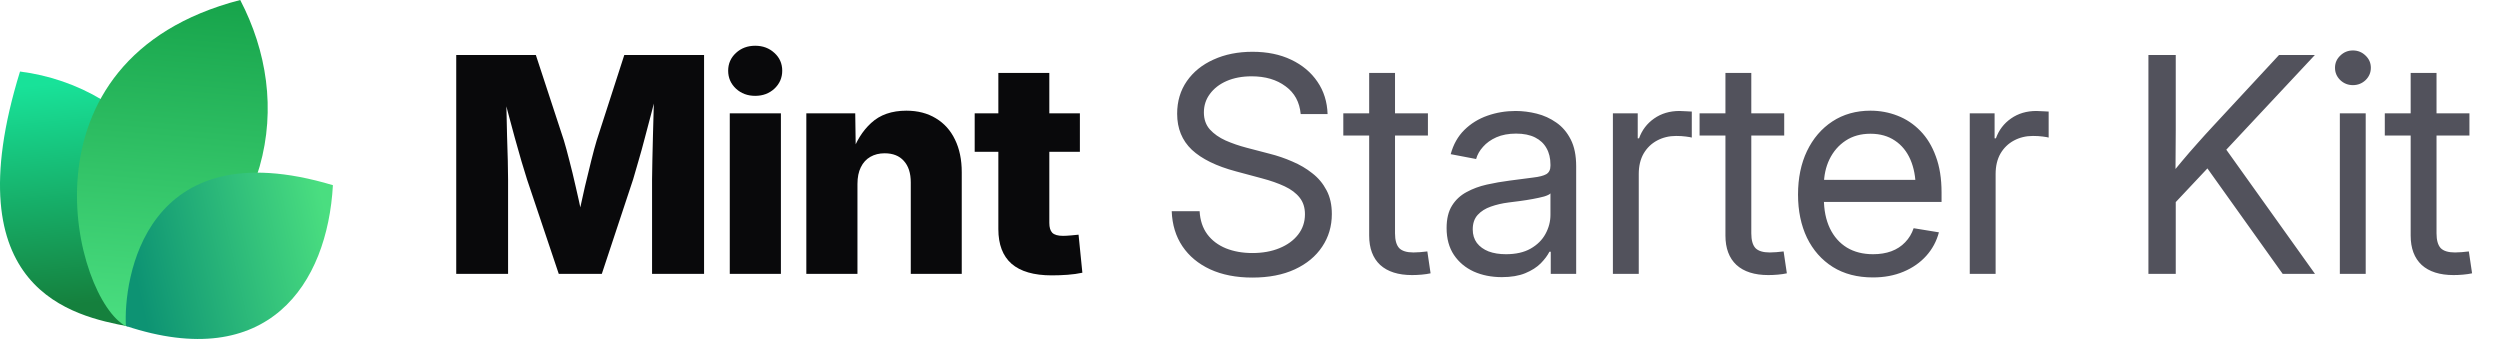
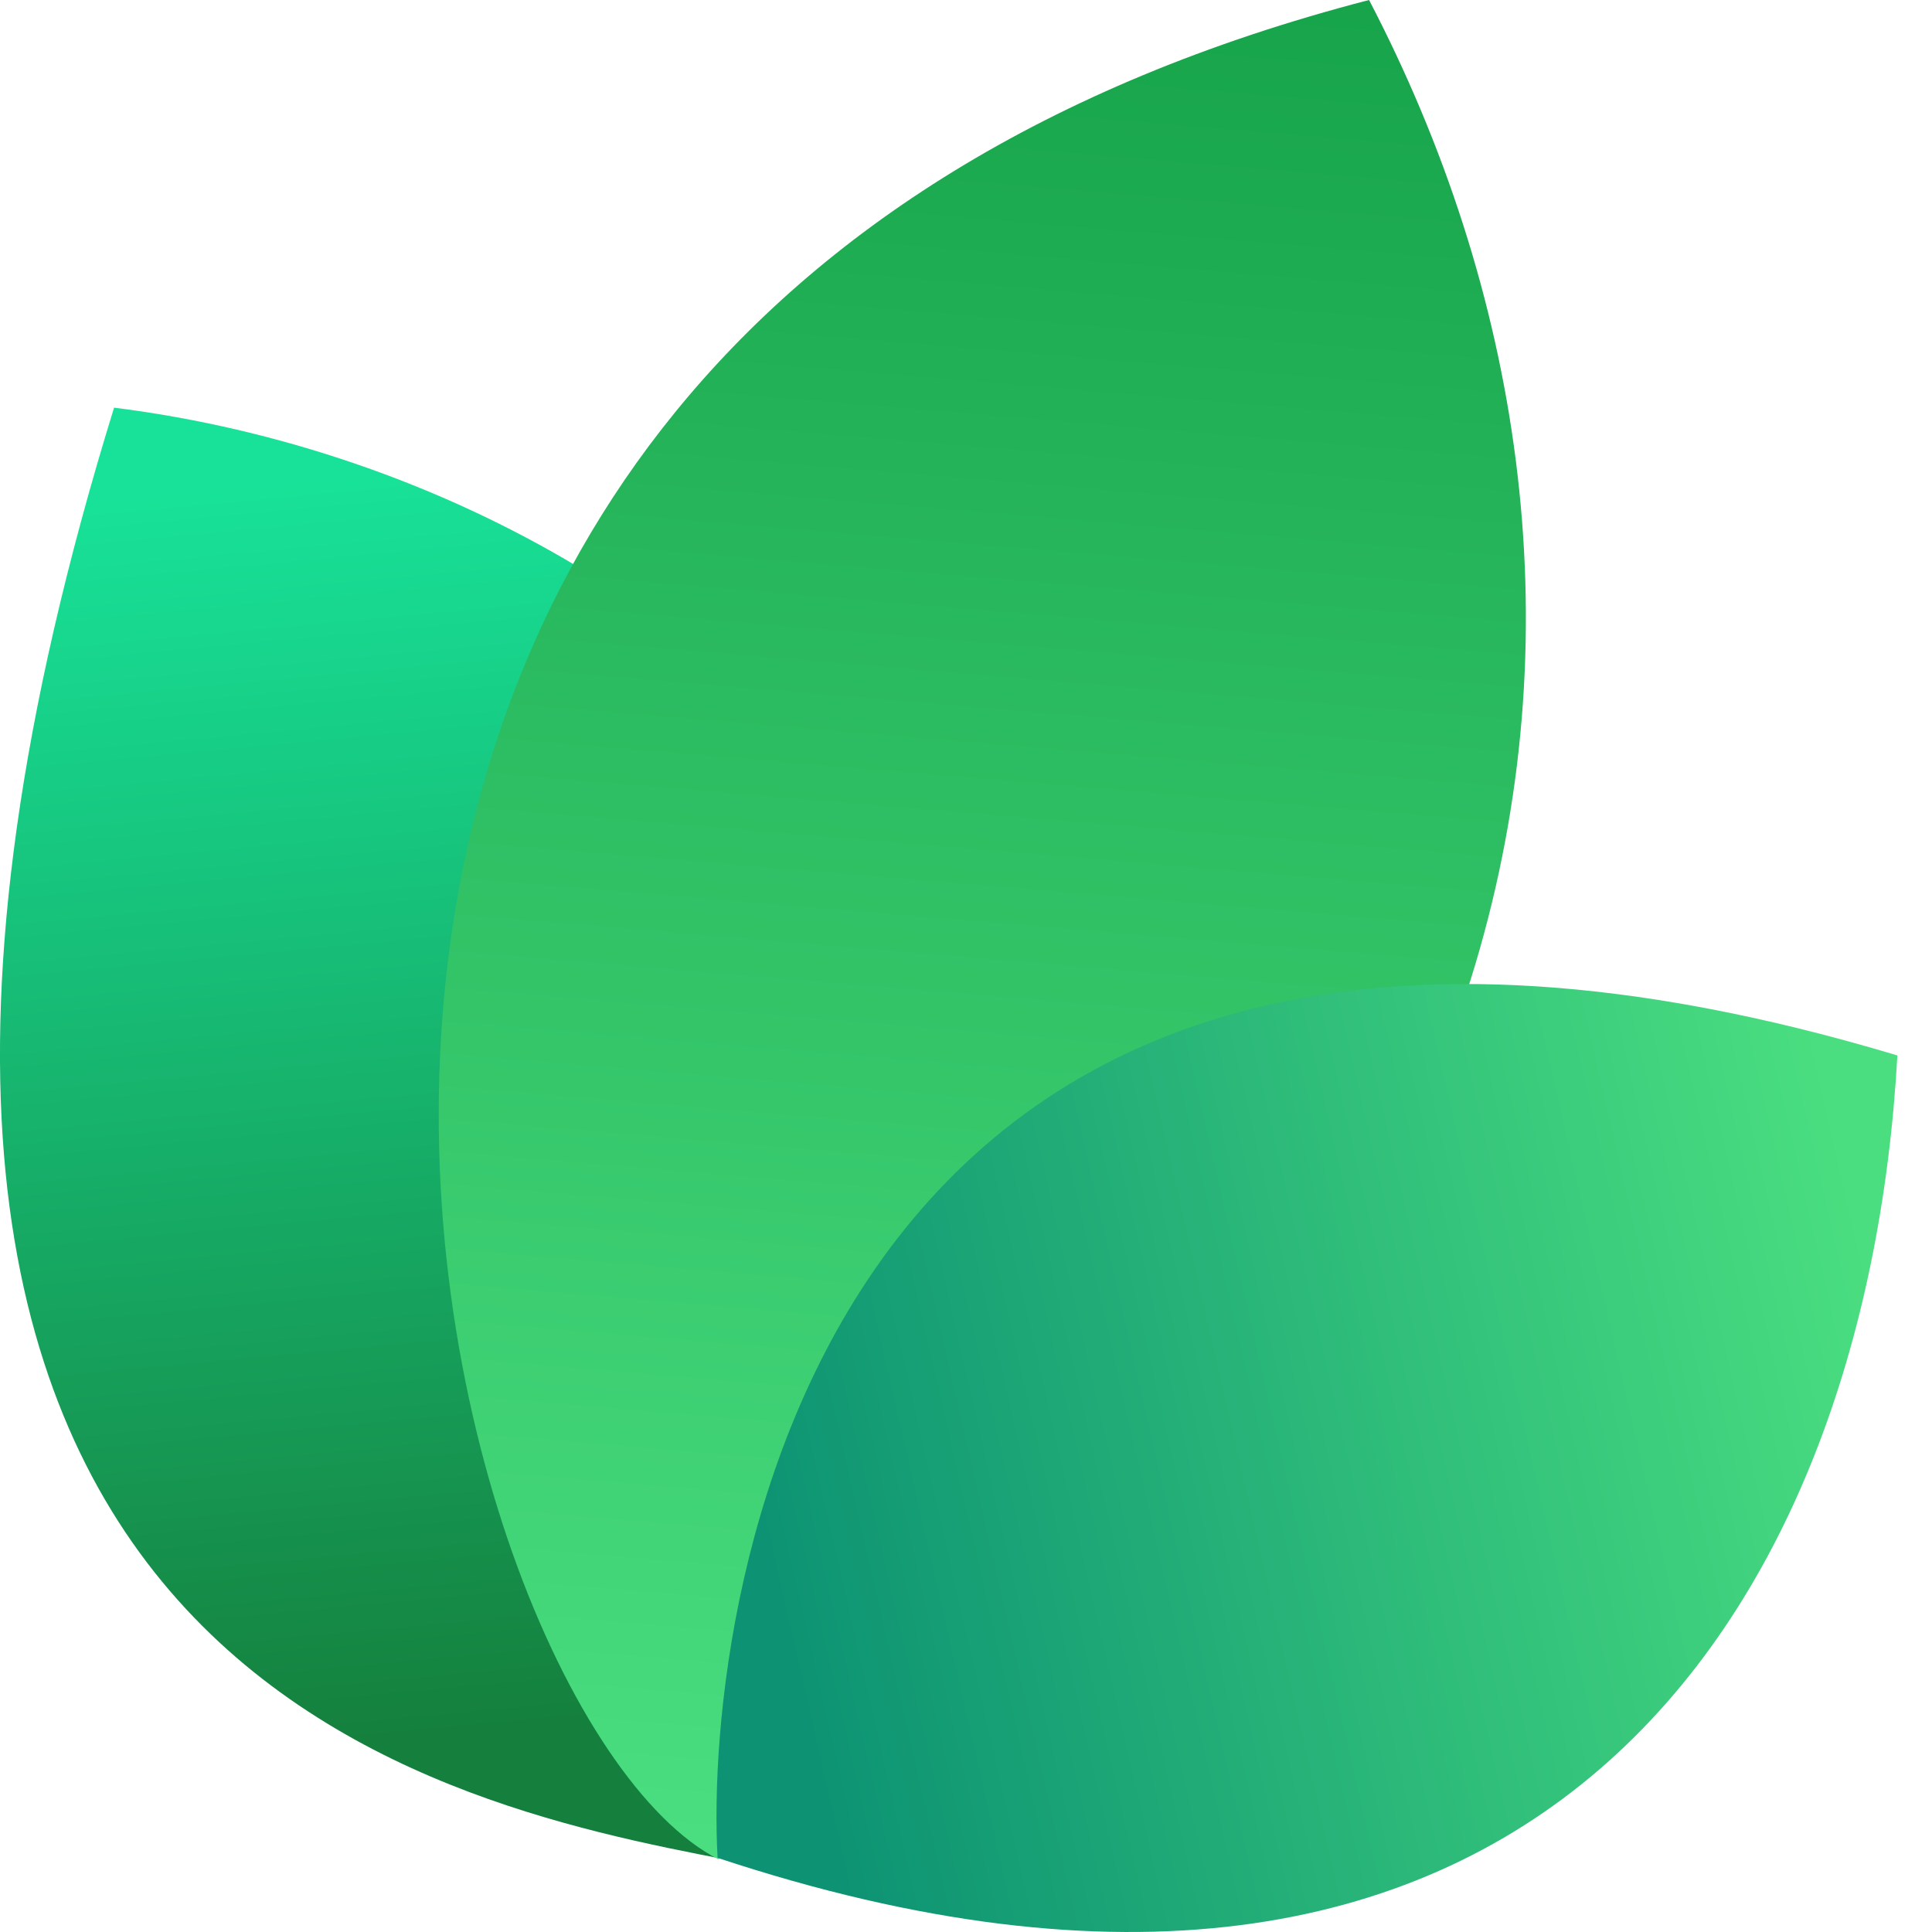
- <svg xmlns="http://www.w3.org/2000/svg" width="177" height="24" viewBox="0 0 177 24" fill="none">
-   <path d="M9.061 23.108C5.268 22.377 -3.391 20.627 1.417 5.064C9.634 6.099 16.973 14.064 9.061 23.108Z" fill="url(#paint0_linear_17557_2020)" />
-   <path d="M8.919 23.094C5.276 21.222 0.784 4.209 17.007 0C20.757 7.193 19.621 16.545 8.919 23.094Z" fill="url(#paint1_linear_17557_2020)" />
-   <path d="M8.914 23.079C8.735 19.882 10.159 9.085 23.57 13.111C23.181 20.123 18.984 26.418 8.914 23.079Z" fill="url(#paint2_linear_17557_2020)" />
-   <path d="M32.301 19.392V3.894H37.938L39.925 9.948C40.036 10.315 40.164 10.787 40.31 11.362C40.462 11.938 40.611 12.552 40.757 13.204C40.91 13.855 41.048 14.483 41.173 15.086C41.305 15.682 41.412 16.192 41.495 16.615H40.695C40.771 16.192 40.871 15.682 40.996 15.086C41.128 14.49 41.267 13.866 41.412 13.214C41.565 12.562 41.714 11.948 41.86 11.373C42.005 10.79 42.133 10.315 42.244 9.948L44.2 3.894H49.848V19.392H46.166V12.704C46.166 12.357 46.173 11.917 46.187 11.383C46.2 10.849 46.214 10.27 46.228 9.646C46.249 9.022 46.266 8.391 46.28 7.753C46.301 7.115 46.311 6.519 46.311 5.964H46.623C46.485 6.561 46.332 7.181 46.166 7.826C45.999 8.471 45.833 9.102 45.666 9.719C45.507 10.336 45.351 10.901 45.198 11.414C45.053 11.928 44.928 12.357 44.824 12.704L42.608 19.392H39.561L37.314 12.704C37.203 12.357 37.072 11.928 36.919 11.414C36.773 10.901 36.614 10.34 36.441 9.729C36.274 9.112 36.104 8.481 35.931 7.836C35.764 7.192 35.608 6.567 35.463 5.964H35.827C35.834 6.512 35.844 7.105 35.858 7.743C35.872 8.374 35.886 9.005 35.9 9.636C35.92 10.26 35.938 10.839 35.952 11.373C35.965 11.907 35.972 12.351 35.972 12.704V19.392H32.301ZM51.668 19.392V8.024H55.288V19.392H51.668ZM53.468 6.786C52.927 6.786 52.473 6.616 52.105 6.276C51.738 5.93 51.554 5.507 51.554 5.007C51.554 4.508 51.738 4.088 52.105 3.749C52.473 3.409 52.927 3.239 53.468 3.239C54.009 3.239 54.463 3.409 54.83 3.749C55.198 4.082 55.382 4.501 55.382 5.007C55.382 5.507 55.198 5.93 54.83 6.276C54.463 6.616 54.009 6.786 53.468 6.786ZM60.708 13.027V19.392H57.088V8.024H60.551L60.593 10.967H60.281C60.593 10.024 61.061 9.268 61.685 8.7C62.309 8.124 63.138 7.836 64.171 7.836C64.975 7.836 65.672 8.017 66.262 8.377C66.851 8.731 67.302 9.234 67.614 9.885C67.933 10.537 68.092 11.307 68.092 12.194V19.392H64.483V12.912C64.483 12.26 64.32 11.754 63.994 11.394C63.675 11.033 63.221 10.853 62.632 10.853C62.25 10.853 61.914 10.936 61.623 11.102C61.332 11.269 61.106 11.515 60.947 11.841C60.787 12.16 60.708 12.555 60.708 13.027ZM76.456 8.024V10.749H69.008V8.024H76.456ZM70.683 5.163H74.292V15.783C74.292 16.102 74.361 16.334 74.5 16.48C74.646 16.625 74.899 16.698 75.259 16.698C75.405 16.698 75.596 16.688 75.831 16.667C76.074 16.646 76.251 16.629 76.362 16.615L76.632 19.309C76.313 19.378 75.963 19.427 75.582 19.455C75.207 19.482 74.836 19.496 74.469 19.496C73.2 19.496 72.25 19.222 71.619 18.674C70.995 18.127 70.683 17.308 70.683 16.22V5.163Z" fill="#09090B" />
-   <path d="M88.667 19.652C87.523 19.652 86.528 19.458 85.682 19.07C84.843 18.681 84.188 18.137 83.716 17.437C83.245 16.736 82.992 15.908 82.957 14.951H84.933C84.968 15.596 85.148 16.14 85.474 16.584C85.8 17.021 86.24 17.354 86.795 17.582C87.35 17.804 87.974 17.915 88.667 17.915C89.388 17.915 90.026 17.801 90.581 17.572C91.143 17.343 91.583 17.024 91.902 16.615C92.228 16.199 92.391 15.717 92.391 15.169C92.391 14.698 92.266 14.306 92.017 13.994C91.767 13.675 91.413 13.408 90.956 13.193C90.498 12.978 89.954 12.787 89.323 12.621L87.502 12.132C86.123 11.765 85.082 11.255 84.382 10.603C83.689 9.944 83.342 9.095 83.342 8.055C83.342 7.174 83.571 6.404 84.028 5.746C84.486 5.087 85.117 4.577 85.921 4.217C86.726 3.849 87.645 3.666 88.678 3.666C89.718 3.666 90.63 3.853 91.413 4.227C92.204 4.602 92.824 5.122 93.275 5.787C93.726 6.446 93.965 7.209 93.993 8.076H92.089C92.013 7.23 91.656 6.574 91.018 6.11C90.387 5.638 89.586 5.403 88.615 5.403C87.95 5.403 87.36 5.513 86.847 5.735C86.341 5.957 85.946 6.262 85.661 6.651C85.377 7.032 85.235 7.469 85.235 7.961C85.235 8.447 85.377 8.849 85.661 9.168C85.946 9.48 86.317 9.74 86.774 9.948C87.232 10.149 87.724 10.319 88.251 10.457L89.884 10.884C90.439 11.023 90.977 11.206 91.496 11.435C92.023 11.657 92.495 11.934 92.911 12.267C93.334 12.593 93.67 12.995 93.92 13.474C94.17 13.945 94.294 14.504 94.294 15.149C94.294 16.015 94.066 16.788 93.608 17.468C93.157 18.148 92.512 18.681 91.673 19.07C90.834 19.458 89.832 19.652 88.667 19.652ZM101.097 8.024V9.594H95.106V8.024H101.097ZM96.937 5.163H98.767V16.521C98.767 17 98.865 17.347 99.059 17.562C99.26 17.77 99.6 17.874 100.078 17.874C100.21 17.874 100.366 17.867 100.546 17.853C100.733 17.832 100.903 17.815 101.056 17.801L101.285 19.351C101.097 19.392 100.886 19.423 100.65 19.444C100.414 19.465 100.189 19.475 99.974 19.475C98.996 19.475 98.244 19.236 97.717 18.758C97.197 18.272 96.937 17.579 96.937 16.677V5.163ZM106.33 19.621C105.595 19.621 104.932 19.489 104.343 19.226C103.754 18.955 103.285 18.564 102.939 18.05C102.592 17.53 102.419 16.896 102.419 16.147C102.419 15.495 102.547 14.965 102.804 14.556C103.06 14.146 103.403 13.828 103.833 13.599C104.263 13.363 104.742 13.186 105.269 13.068C105.796 12.95 106.333 12.857 106.881 12.787C107.574 12.69 108.132 12.617 108.555 12.569C108.978 12.52 109.287 12.441 109.481 12.33C109.675 12.212 109.772 12.014 109.772 11.737V11.654C109.772 11.203 109.679 10.815 109.492 10.489C109.311 10.163 109.041 9.91 108.68 9.729C108.32 9.549 107.872 9.459 107.338 9.459C106.805 9.459 106.34 9.546 105.945 9.719C105.556 9.892 105.241 10.118 104.998 10.395C104.755 10.665 104.593 10.953 104.509 11.258L102.71 10.915C102.897 10.222 103.22 9.65 103.677 9.199C104.135 8.748 104.679 8.412 105.31 8.19C105.941 7.968 106.607 7.857 107.307 7.857C107.8 7.857 108.295 7.92 108.795 8.044C109.301 8.169 109.765 8.381 110.188 8.679C110.611 8.97 110.951 9.369 111.208 9.875C111.464 10.374 111.593 11.005 111.593 11.768V19.392H109.793V17.822H109.7C109.568 18.085 109.363 18.359 109.086 18.643C108.809 18.921 108.444 19.153 107.994 19.34C107.543 19.527 106.988 19.621 106.33 19.621ZM106.621 17.998C107.321 17.998 107.904 17.867 108.368 17.603C108.84 17.333 109.19 16.986 109.419 16.563C109.654 16.133 109.772 15.682 109.772 15.211V13.692C109.703 13.769 109.554 13.841 109.325 13.911C109.096 13.973 108.829 14.032 108.524 14.088C108.226 14.143 107.921 14.192 107.609 14.233C107.304 14.275 107.033 14.309 106.798 14.337C106.354 14.393 105.938 14.49 105.549 14.628C105.168 14.76 104.86 14.954 104.624 15.211C104.388 15.467 104.27 15.811 104.27 16.241C104.27 16.615 104.367 16.934 104.561 17.198C104.762 17.461 105.04 17.662 105.393 17.801C105.747 17.933 106.156 17.998 106.621 17.998ZM114.193 19.392V8.024H115.951V9.792H116.045C116.253 9.209 116.61 8.741 117.116 8.388C117.622 8.034 118.219 7.857 118.905 7.857C119.058 7.857 119.217 7.864 119.384 7.878C119.55 7.885 119.682 7.892 119.779 7.899V9.74C119.716 9.719 119.578 9.695 119.363 9.667C119.155 9.639 118.922 9.625 118.666 9.625C118.174 9.625 117.726 9.733 117.324 9.948C116.922 10.163 116.603 10.471 116.367 10.874C116.138 11.276 116.024 11.758 116.024 12.319V19.392H114.193ZM126.322 8.024V9.594H120.33V8.024H126.322ZM122.161 5.163H123.992V16.521C123.992 17 124.089 17.347 124.283 17.562C124.484 17.77 124.824 17.874 125.302 17.874C125.434 17.874 125.59 17.867 125.77 17.853C125.958 17.832 126.127 17.815 126.28 17.801L126.509 19.351C126.322 19.392 126.11 19.423 125.874 19.444C125.639 19.465 125.413 19.475 125.198 19.475C124.221 19.475 123.468 19.236 122.941 18.758C122.421 18.272 122.161 17.579 122.161 16.677V5.163ZM132.604 19.642C131.502 19.642 130.555 19.396 129.765 18.903C128.974 18.404 128.364 17.714 127.934 16.834C127.511 15.946 127.3 14.927 127.3 13.775C127.3 12.611 127.511 11.584 127.934 10.697C128.364 9.802 128.964 9.102 129.734 8.596C130.51 8.089 131.408 7.836 132.428 7.836C133.1 7.836 133.738 7.954 134.341 8.19C134.952 8.426 135.489 8.783 135.954 9.261C136.425 9.74 136.793 10.343 137.056 11.071C137.327 11.792 137.462 12.645 137.462 13.63V14.296H128.433V12.735H136.463L135.631 13.297C135.631 12.541 135.506 11.876 135.257 11.3C135.007 10.725 134.643 10.277 134.165 9.958C133.686 9.632 133.107 9.469 132.428 9.469C131.748 9.469 131.162 9.632 130.67 9.958C130.177 10.284 129.796 10.725 129.526 11.279C129.262 11.827 129.13 12.441 129.13 13.12V14.046C129.13 14.864 129.273 15.572 129.557 16.168C129.841 16.757 130.243 17.211 130.763 17.53C131.283 17.842 131.901 17.998 132.615 17.998C133.093 17.998 133.523 17.929 133.905 17.79C134.293 17.645 134.619 17.433 134.882 17.156C135.153 16.879 135.354 16.546 135.486 16.157L137.275 16.449C137.108 17.08 136.81 17.634 136.38 18.113C135.95 18.591 135.413 18.966 134.768 19.236C134.123 19.507 133.402 19.642 132.604 19.642ZM139.459 19.392V8.024H141.217V9.792H141.311C141.519 9.209 141.876 8.741 142.382 8.388C142.888 8.034 143.485 7.857 144.171 7.857C144.324 7.857 144.483 7.864 144.649 7.878C144.816 7.885 144.948 7.892 145.045 7.899V9.74C144.982 9.719 144.844 9.695 144.629 9.667C144.421 9.639 144.188 9.625 143.932 9.625C143.439 9.625 142.992 9.733 142.59 9.948C142.188 10.163 141.869 10.471 141.633 10.874C141.404 11.276 141.29 11.758 141.29 12.319V19.392H139.459ZM153.429 14.961V12.715C153.783 12.257 154.136 11.82 154.49 11.404C154.844 10.981 155.204 10.565 155.572 10.156C155.939 9.74 156.314 9.327 156.695 8.918L161.355 3.894H163.893L157.277 10.967H157.184L153.429 14.961ZM152.108 19.392V3.894H154.043V9.241L154.022 12.559L154.043 13.505V19.392H152.108ZM161.615 19.392L155.967 11.477L157.173 9.969L163.903 19.392H161.615ZM165.661 19.392V8.024H167.492V19.392H165.661ZM166.587 6.027C166.24 6.027 165.942 5.909 165.692 5.673C165.443 5.43 165.318 5.139 165.318 4.799C165.318 4.459 165.443 4.172 165.692 3.936C165.942 3.693 166.24 3.572 166.587 3.572C166.934 3.572 167.232 3.693 167.482 3.936C167.731 4.172 167.856 4.459 167.856 4.799C167.856 5.139 167.731 5.43 167.482 5.673C167.232 5.909 166.934 6.027 166.587 6.027ZM174.836 8.024V9.594H168.844V8.024H174.836ZM170.675 5.163H172.506V16.521C172.506 17 172.603 17.347 172.797 17.562C172.998 17.77 173.338 17.874 173.816 17.874C173.948 17.874 174.104 17.867 174.284 17.853C174.472 17.832 174.641 17.815 174.794 17.801L175.023 19.351C174.836 19.392 174.624 19.423 174.388 19.444C174.153 19.465 173.927 19.475 173.712 19.475C172.735 19.475 171.982 19.236 171.455 18.758C170.935 18.272 170.675 17.579 170.675 16.677V5.163Z" fill="#52525C" />
+ <svg xmlns="http://www.w3.org/2000/svg" width="24" height="24" viewBox="0 0 24 24" fill="none">
+   <path d="M9.061 23.108C5.268 22.377 -3.391 20.627 1.417 5.064C9.634 6.099 16.973 14.064 9.061 23.108Z" fill="url(#paint0_linear_17557_2021)" />
+   <path d="M8.919 23.094C5.276 21.222 0.784 4.209 17.007 0C20.757 7.193 19.621 16.545 8.919 23.094Z" fill="url(#paint1_linear_17557_2021)" />
+   <path d="M8.914 23.079C8.735 19.882 10.159 9.085 23.57 13.111C23.181 20.123 18.984 26.418 8.914 23.079Z" fill="url(#paint2_linear_17557_2021)" />
  <defs>
-     <linearGradient id="paint0_linear_17557_2020" x1="3.776" y1="5.916" x2="5.232" y2="21.559" gradientUnits="userSpaceOnUse">
+     <linearGradient id="paint0_linear_17557_2021" x1="3.776" y1="5.916" x2="5.232" y2="21.559" gradientUnits="userSpaceOnUse">
      <stop stop-color="#18E299" />
      <stop offset="1" stop-color="#15803D" />
    </linearGradient>
-     <linearGradient id="paint1_linear_17557_2020" x1="12.171" y1="-0.718" x2="10.19" y2="22.983" gradientUnits="userSpaceOnUse">
+     <linearGradient id="paint1_linear_17557_2021" x1="12.171" y1="-0.718" x2="10.19" y2="22.983" gradientUnits="userSpaceOnUse">
      <stop stop-color="#16A34A" />
      <stop offset="1" stop-color="#4ADE80" />
    </linearGradient>
-     <linearGradient id="paint2_linear_17557_2020" x1="23.133" y1="15.353" x2="9.338" y2="18.52" gradientUnits="userSpaceOnUse">
+     <linearGradient id="paint2_linear_17557_2021" x1="23.133" y1="15.353" x2="9.338" y2="18.52" gradientUnits="userSpaceOnUse">
      <stop stop-color="#4ADE80" />
      <stop offset="1" stop-color="#0D9373" />
    </linearGradient>
  </defs>
</svg>
